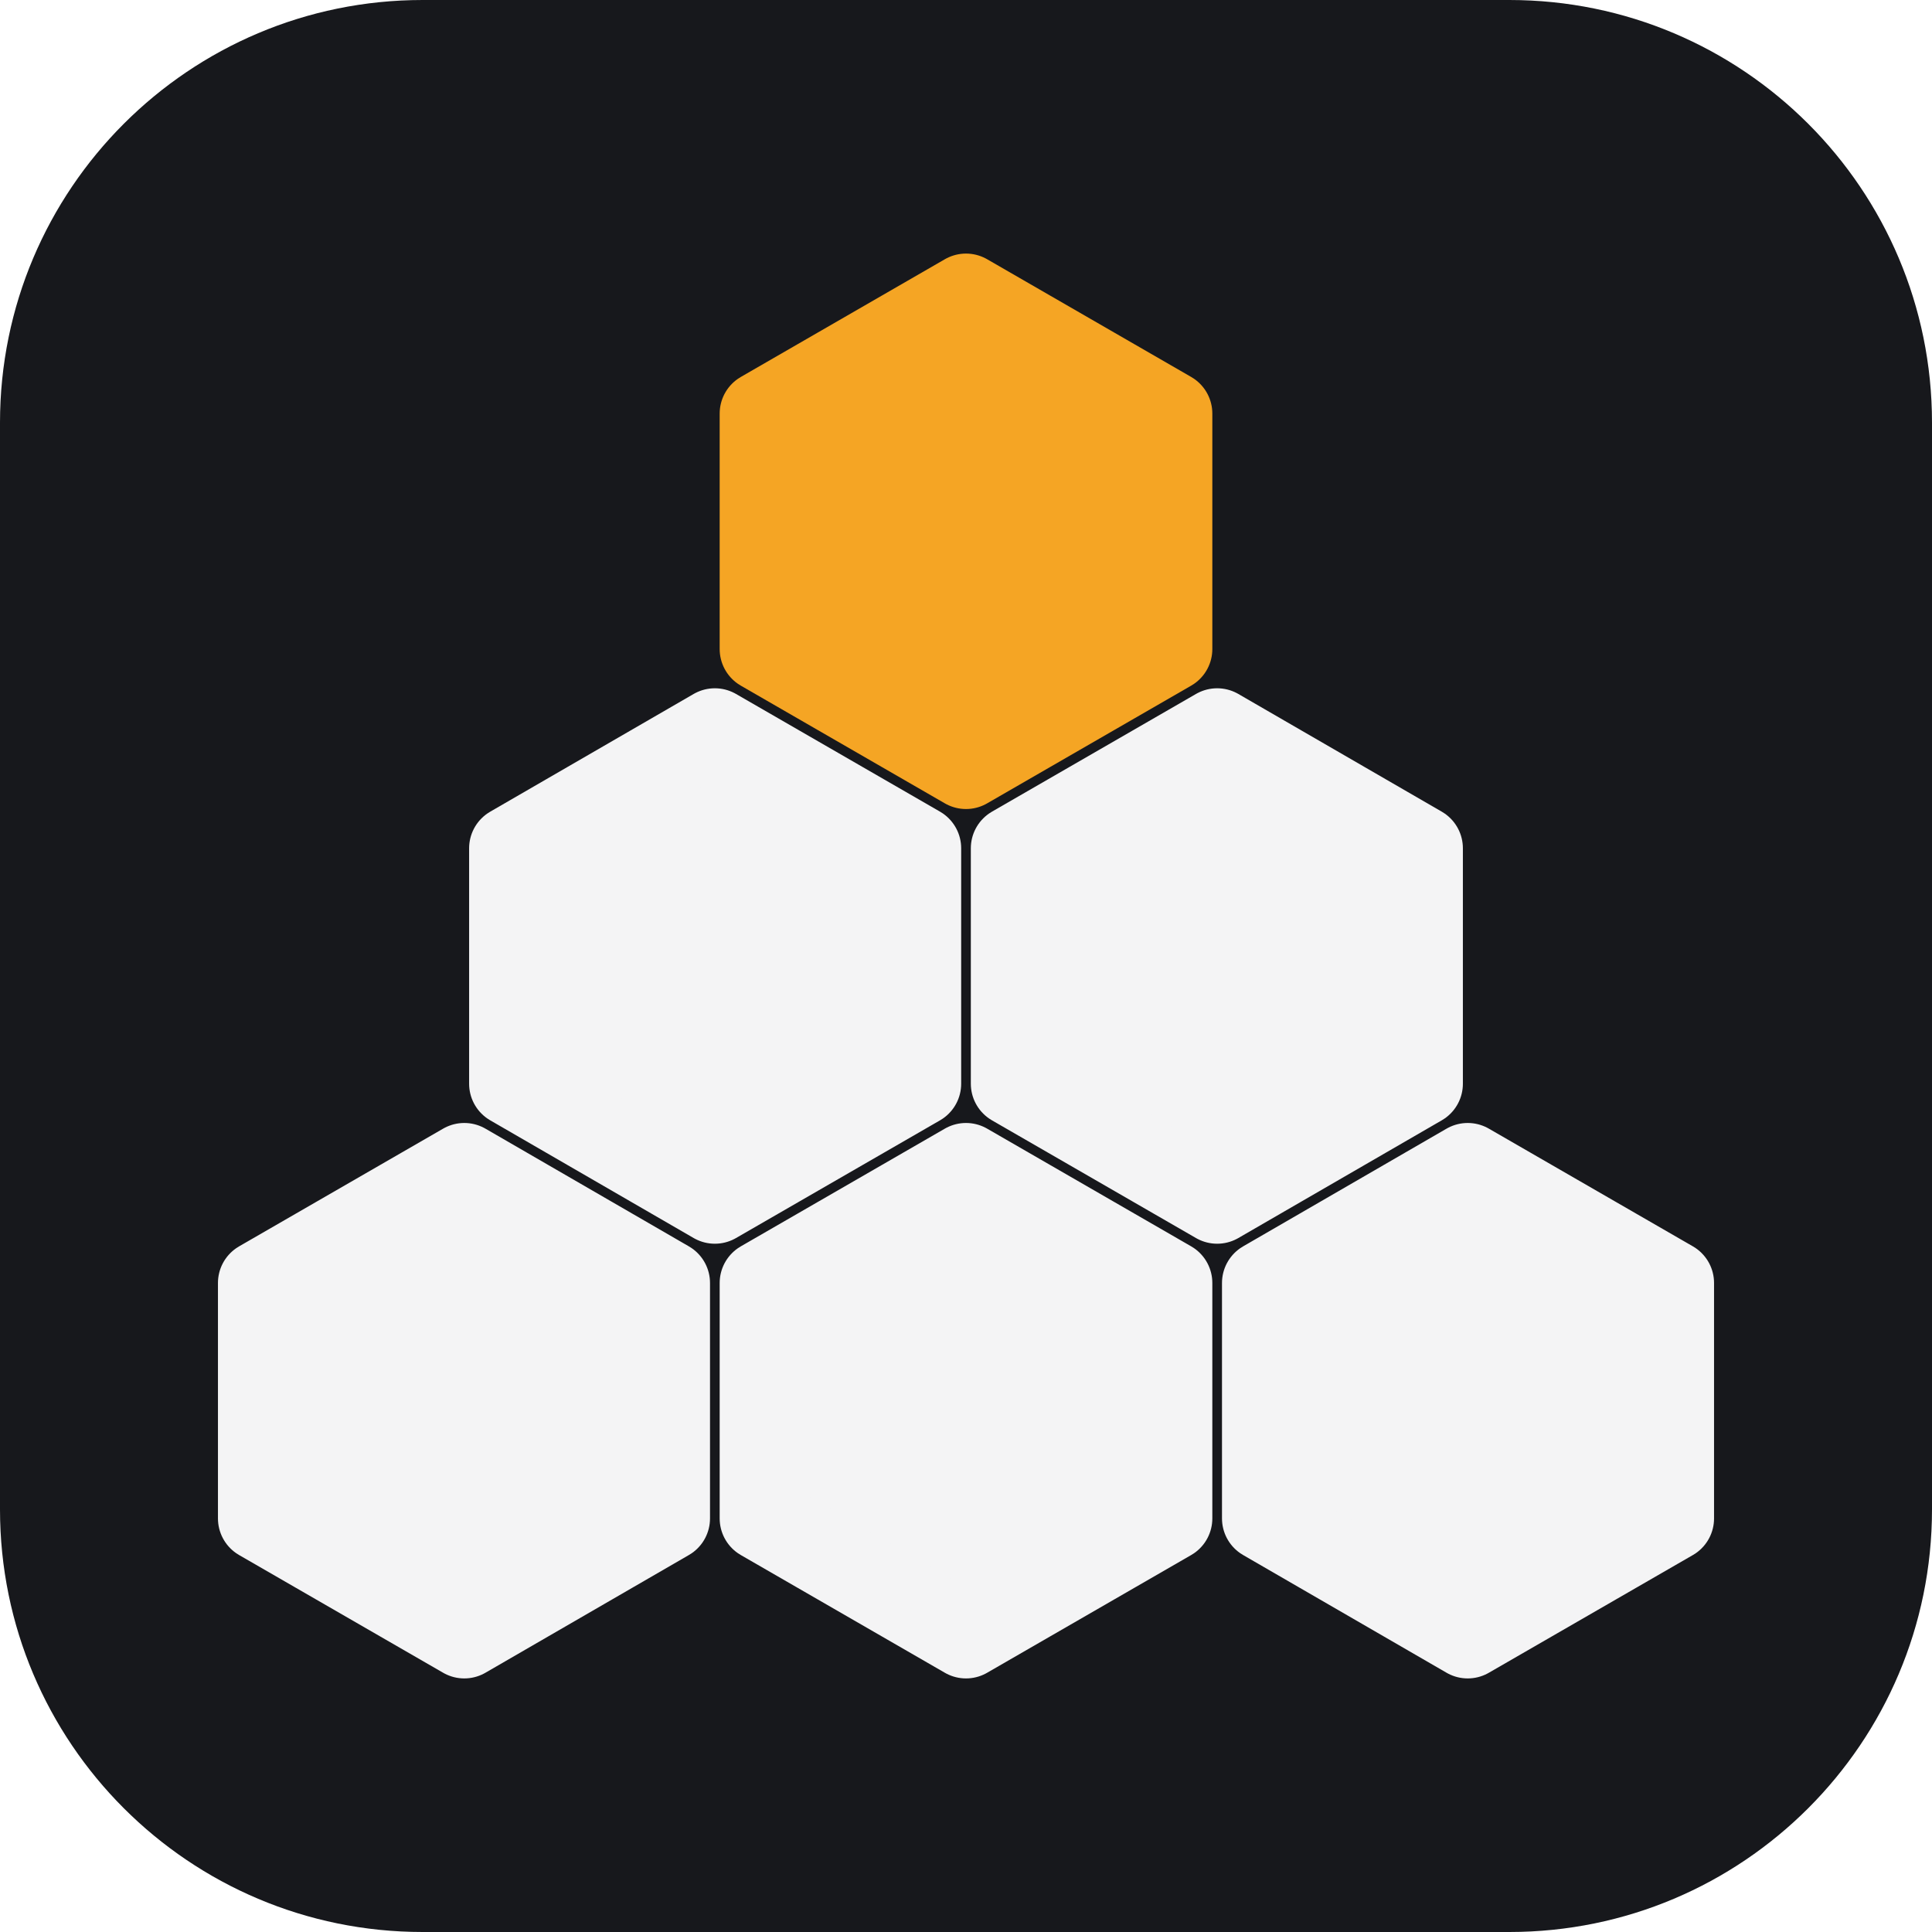
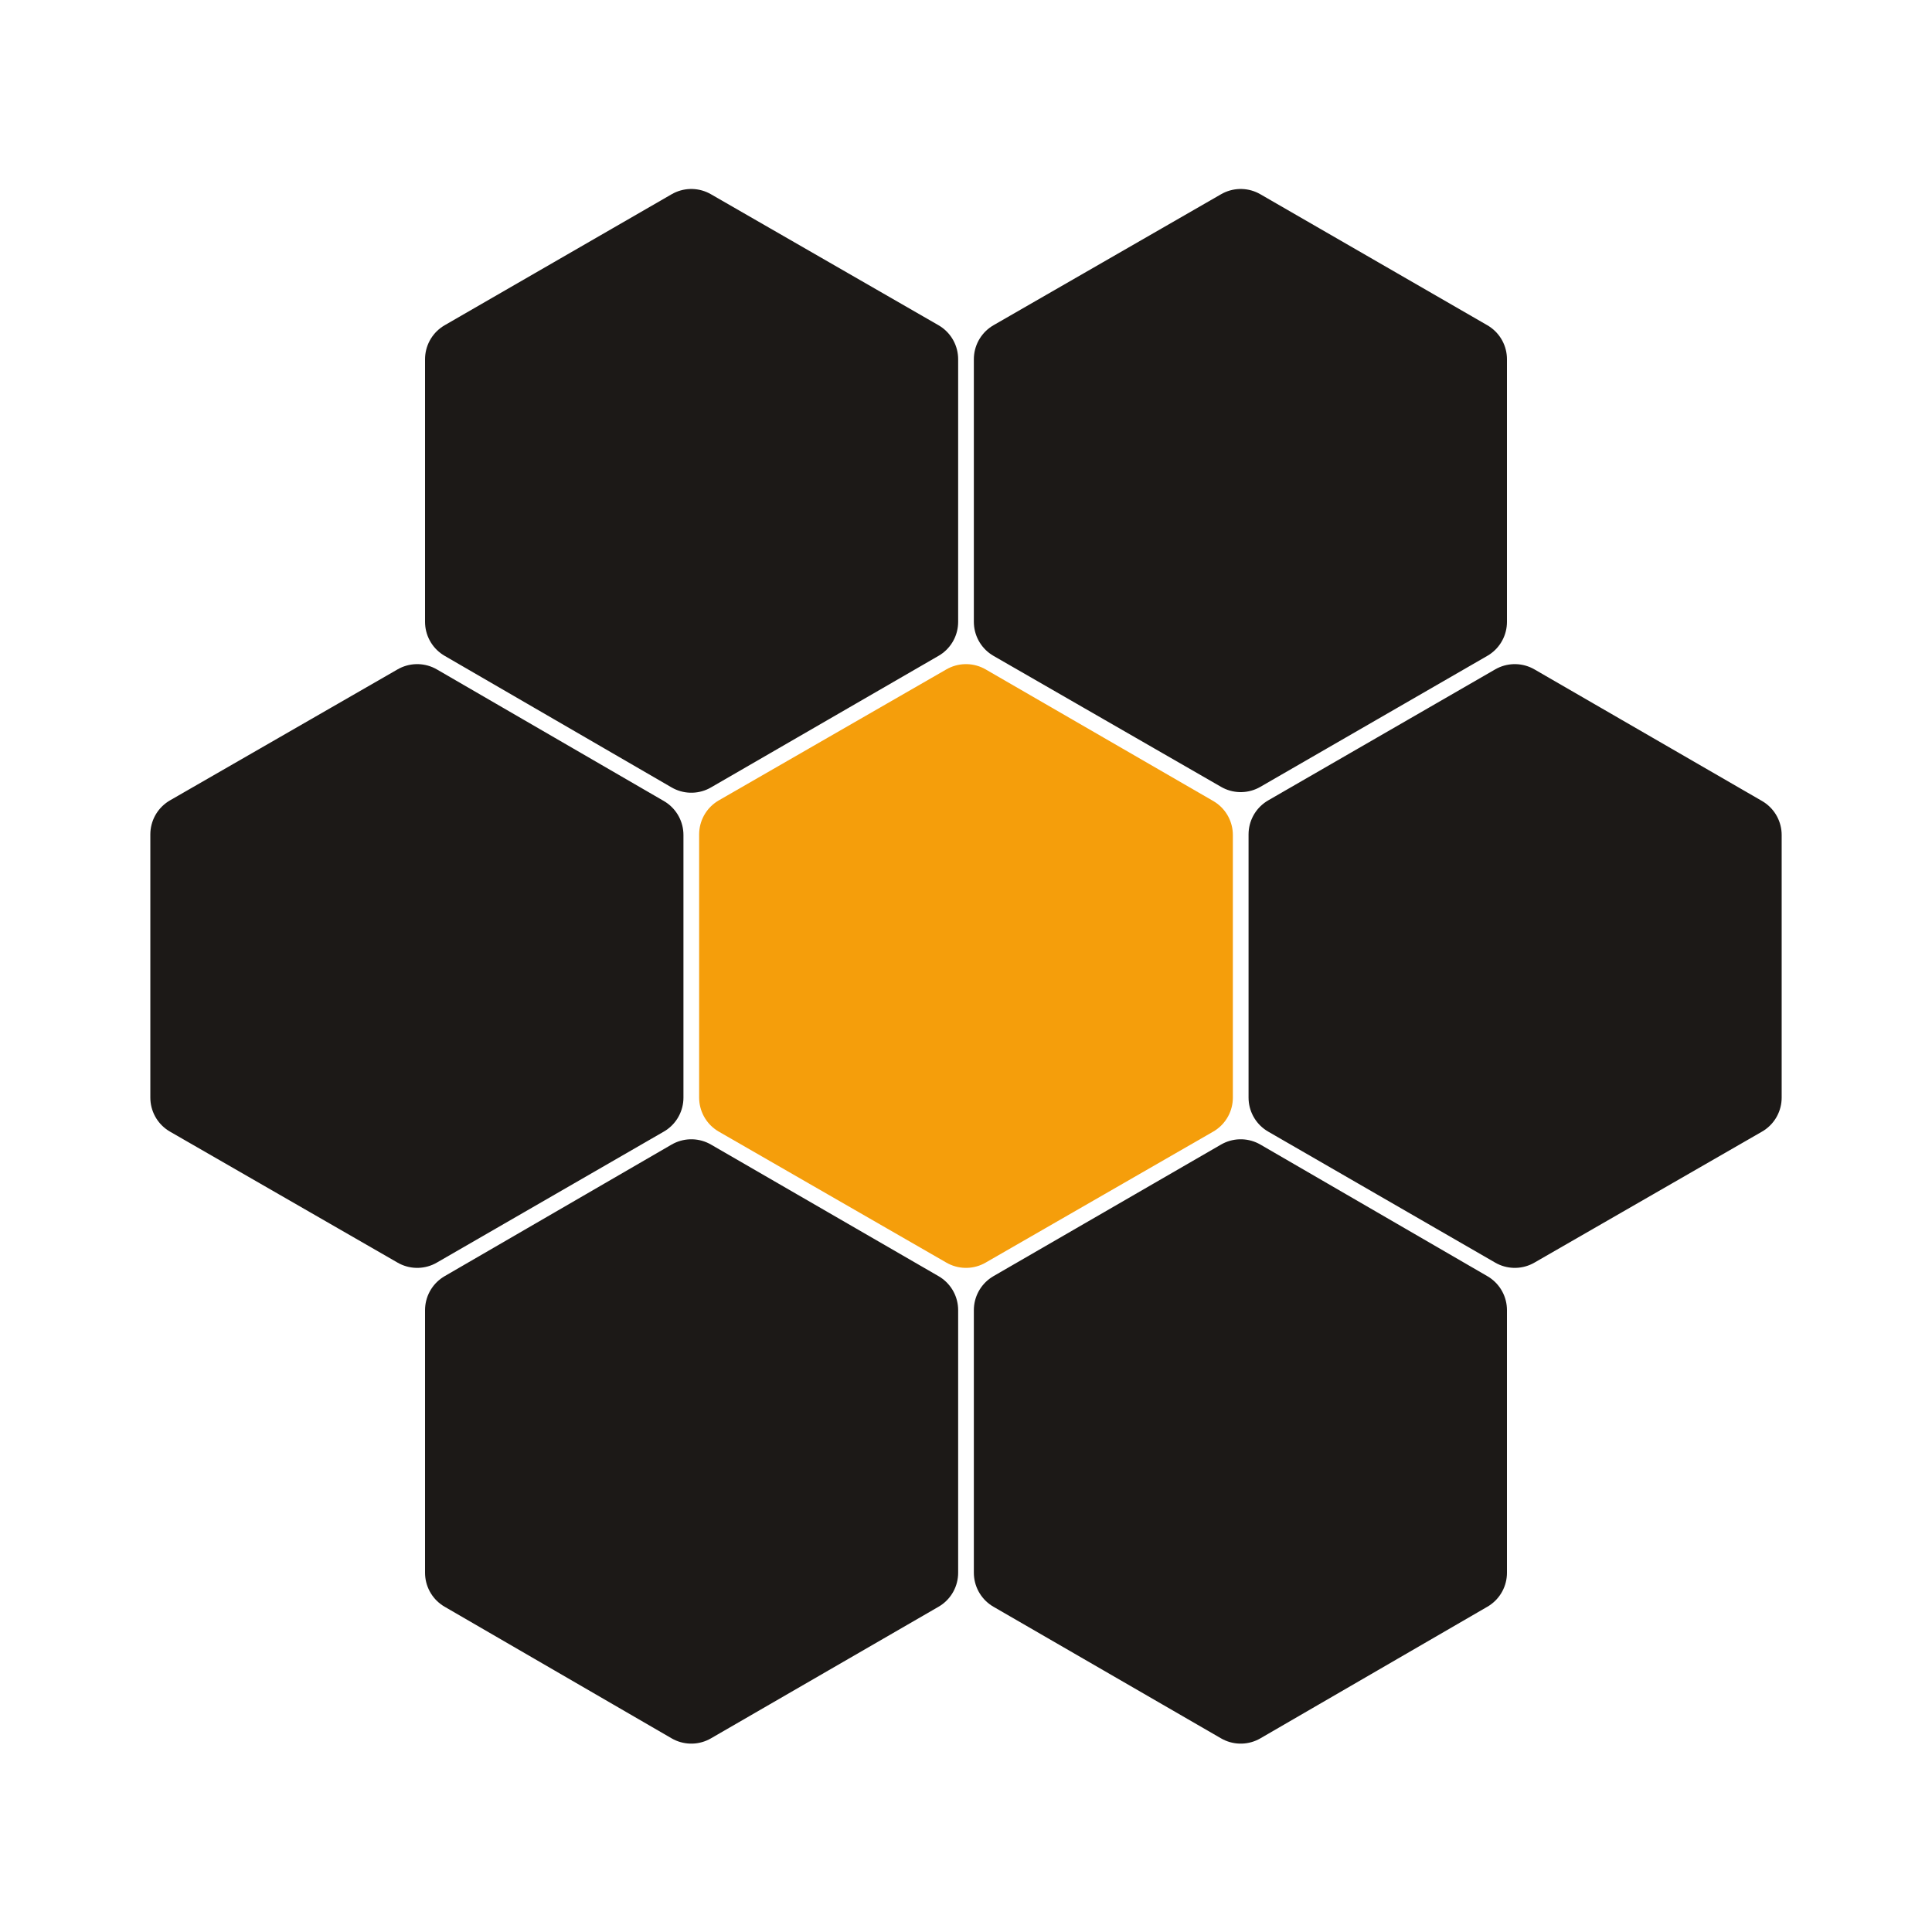
<svg xmlns="http://www.w3.org/2000/svg" viewBox="0 0 32 32">
-   <rect width="32" height="32" rx="7" fill="#17181c" />
-   <g stroke-width="1.4" stroke-linejoin="round">
-     <path d="M16.00 4.90 L19.38 6.85 L19.38 10.75 L16.00 12.70 L12.62 10.75 L12.62 6.85Z" fill="#f5a524" stroke="#f5a524" />
-     <path d="M11.84 12.10 L15.22 14.05 L15.22 17.95 L11.84 19.90 L8.47 17.95 L8.47 14.05Z M20.16 12.10 L23.53 14.05 L23.53 17.95 L20.16 19.90 L16.78 17.95 L16.78 14.05Z M7.69 19.30 L11.06 21.25 L11.06 25.15 L7.69 27.10 L4.31 25.15 L4.31 21.25Z M16.00 19.30 L19.38 21.25 L19.38 25.15 L16.00 27.10 L12.62 25.15 L12.62 21.25Z M24.31 19.30 L27.69 21.25 L27.69 25.15 L24.31 27.10 L20.94 25.15 L20.94 21.25Z" fill="#f4f4f5" stroke="#f4f4f5" />
+   <style>.c{fill:#1c1917;stroke:#1c1917}@media (prefers-color-scheme:dark){.c{fill:#f4f4f5;stroke:#f4f4f5}}</style>
+   <g stroke-width="1.3" stroke-linejoin="round">
+     <path class="c" d="M25.09 11.65 L28.86 13.83 L28.86 18.18 L25.09 20.35 L21.33 18.18 L21.33 13.82Z M20.55 19.52 L24.31 21.70 L24.31 26.05 L20.55 28.23 L16.78 26.05 L16.78 21.70Z M11.45 19.52 L15.22 21.70 L15.22 26.05 L11.45 28.23 L7.69 26.05 L7.69 21.70Z M6.91 11.65 L10.67 13.83 L10.67 18.18 L6.91 20.35 L3.14 18.18 L3.14 13.82Z M11.45 3.78 L15.22 5.95 L15.22 10.30 L11.45 12.48 L7.69 10.30 L7.69 5.95Z M20.55 3.78 L24.31 5.95 L24.31 10.30 L20.55 12.47 L16.78 10.30 L16.78 5.95Z" />
+     <path d="M16.00 11.65 L19.77 13.83 L19.77 18.18 L16.00 20.35 L12.23 18.18 L12.23 13.82Z" fill="#f59e0b" stroke="#f59e0b" />
  </g>
</svg>
